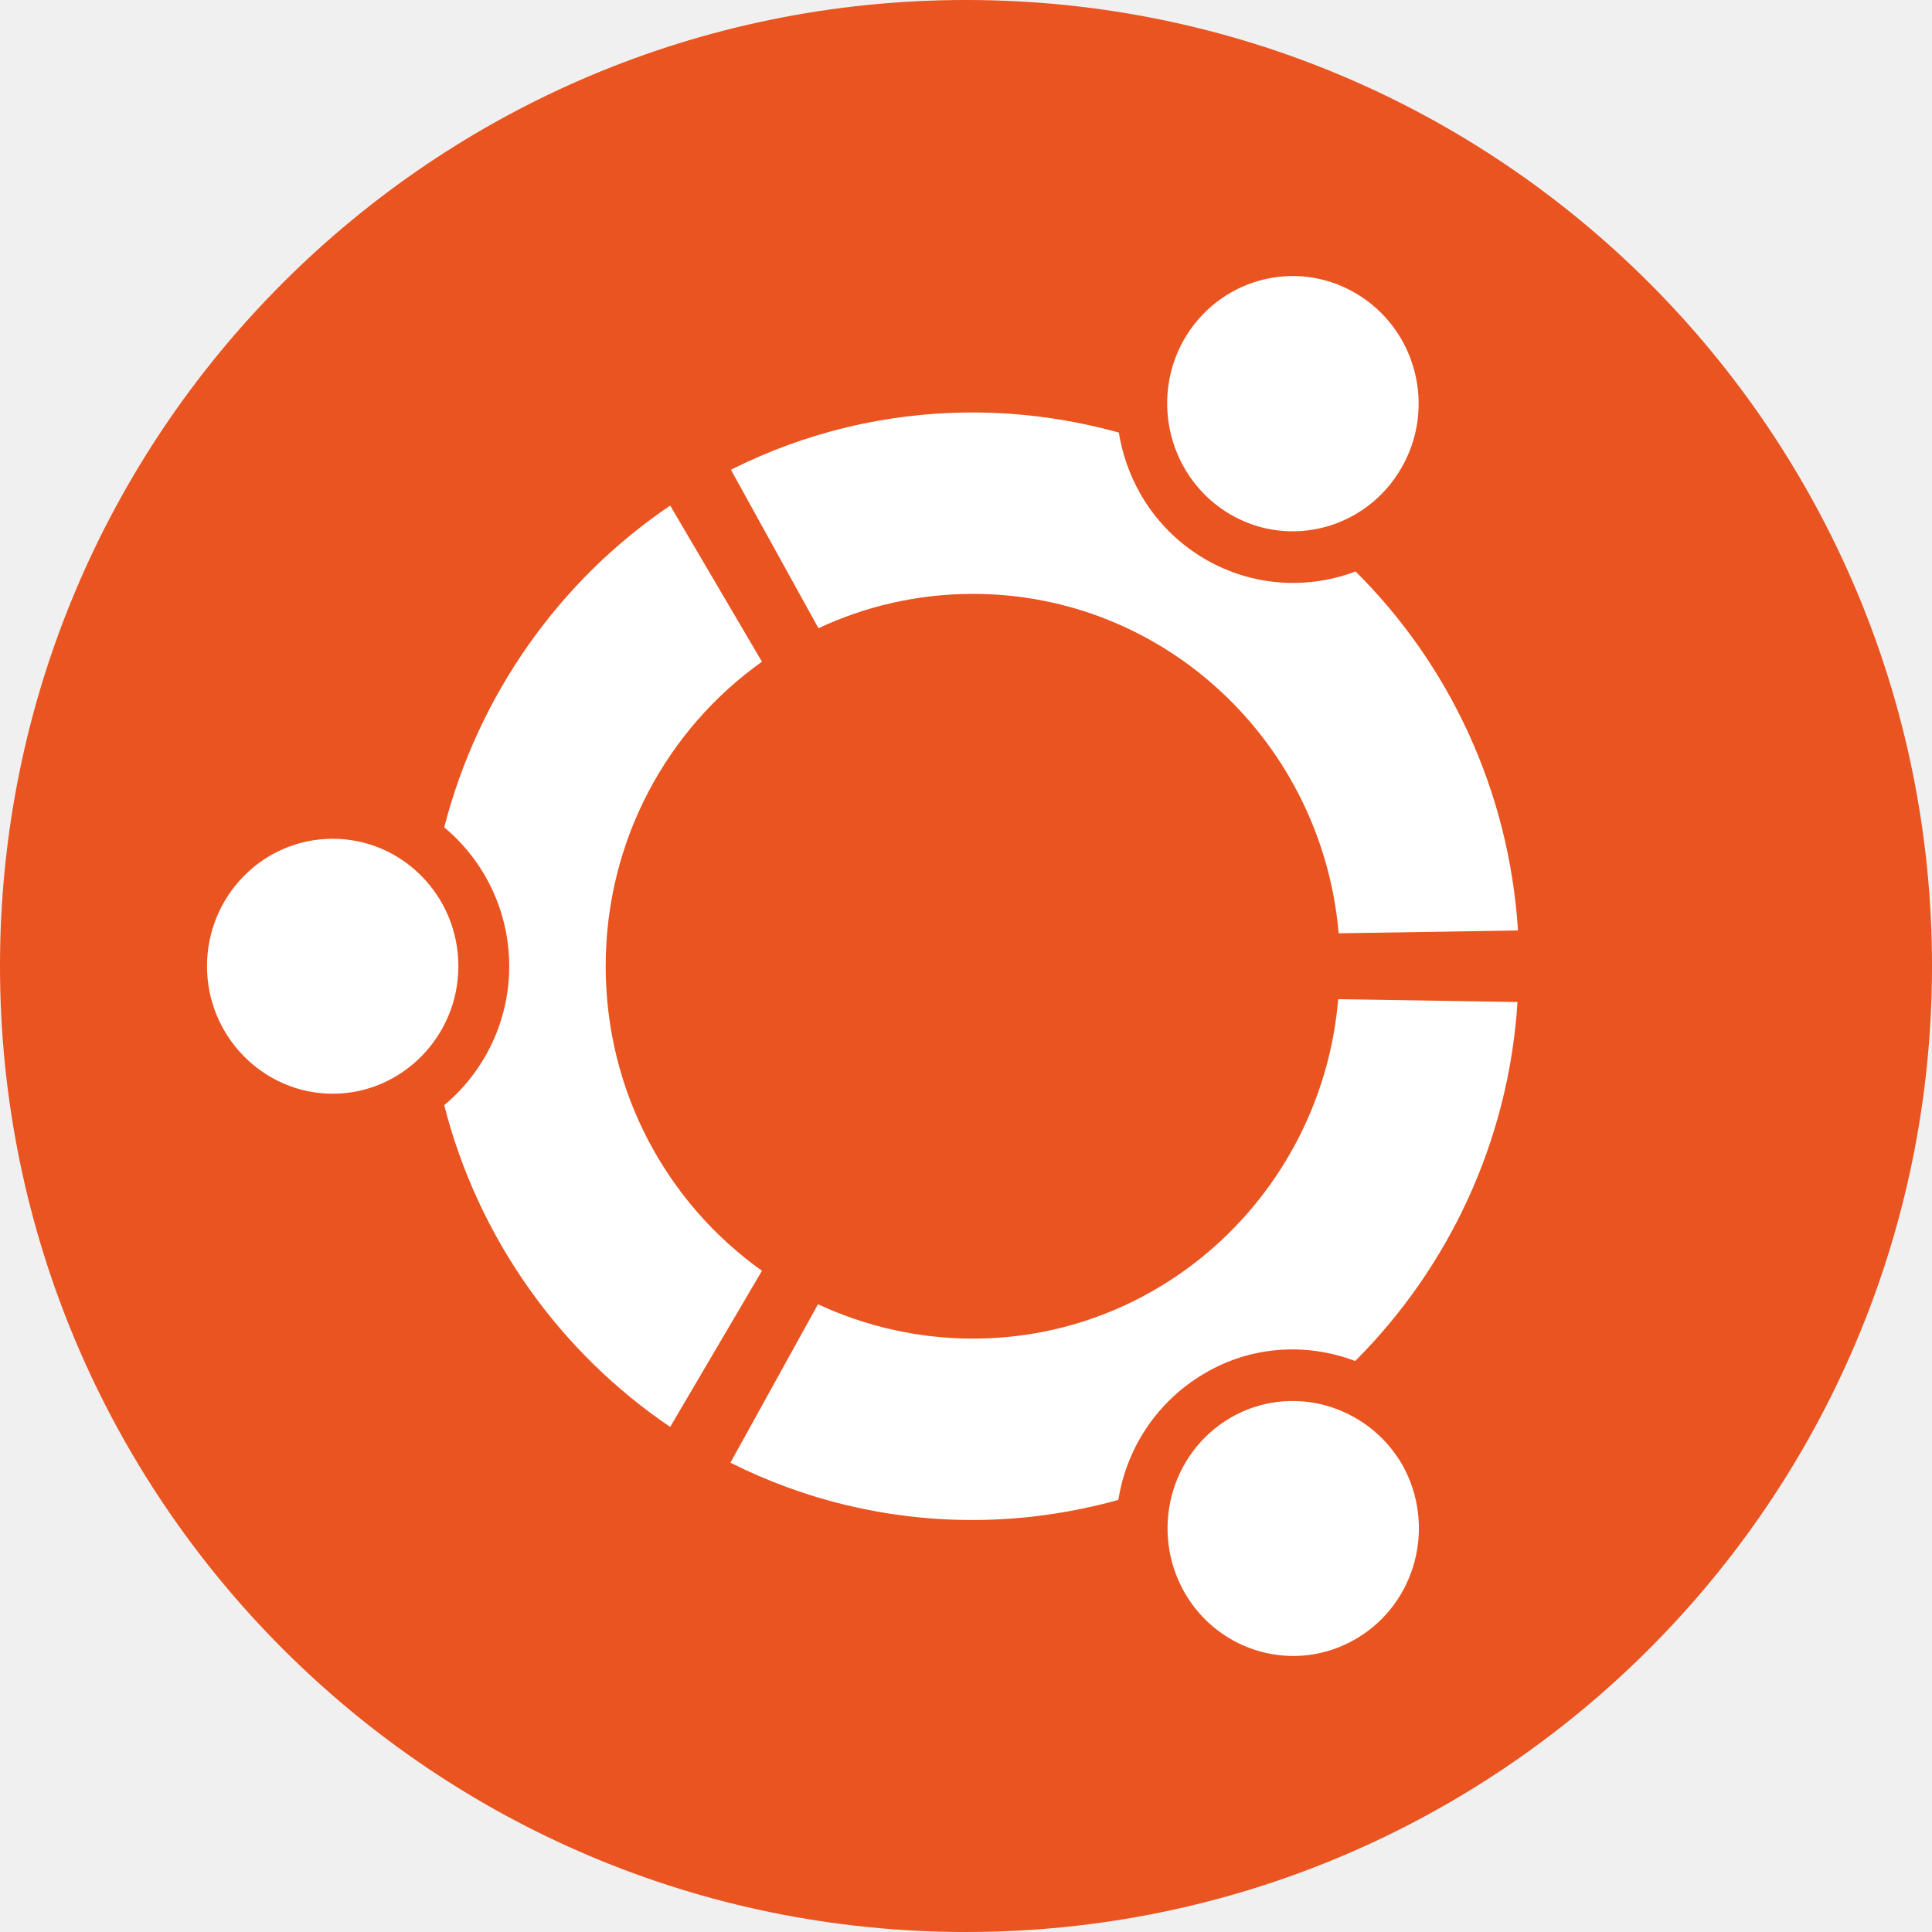
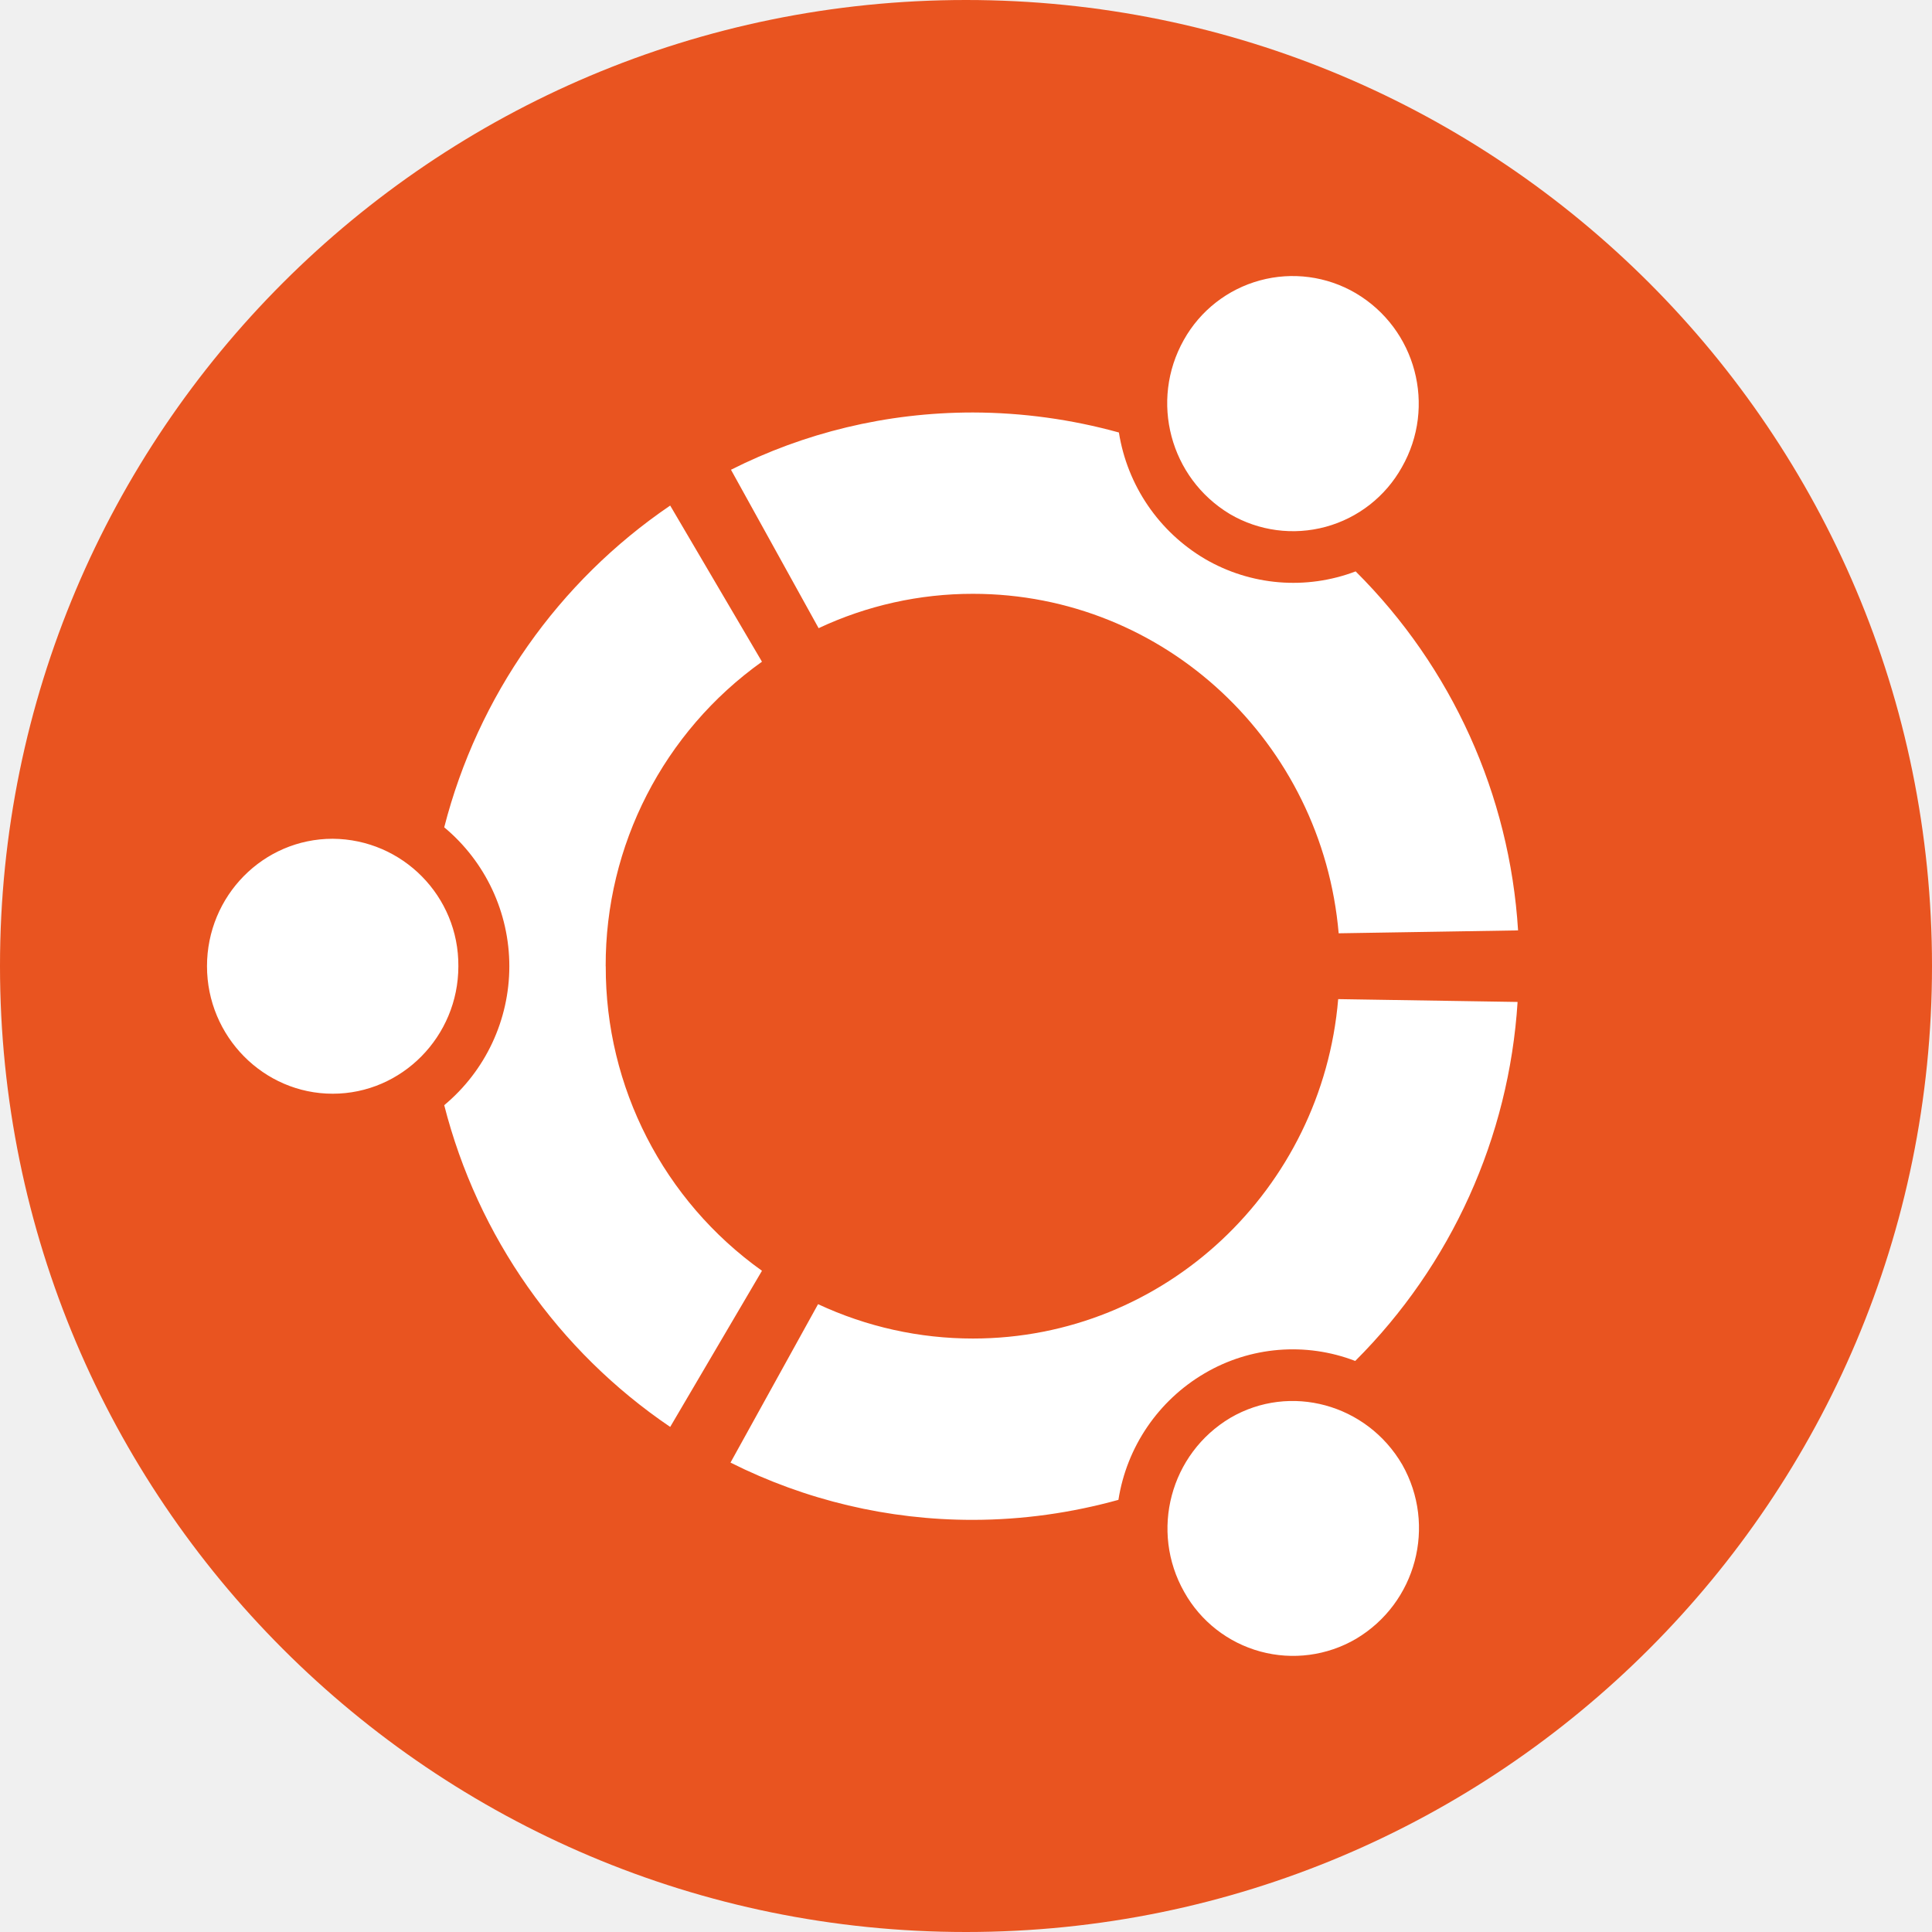
<svg xmlns="http://www.w3.org/2000/svg" fill="none" viewBox="2 2 28 28">
-   <path d="M30 16C30 23.728 23.735 30 16 30C8.265 30 2 23.728 2 16C2 8.265 8.265 2 16 2C23.735 2 30 8.265 30 16Z" fill="#E95420" />
-   <path d="M6.822 14.156C5.812 14.156 5 14.986 5 16.003C5 17.02 5.819 17.851 6.822 17.851C7.824 17.851 8.643 17.02 8.643 16.003C8.643 14.979 7.824 14.156 6.822 14.156ZM19.832 22.548C18.958 23.06 18.665 24.188 19.163 25.073C19.668 25.959 20.78 26.263 21.653 25.751C22.526 25.239 22.82 24.112 22.322 23.226C21.81 22.348 20.698 22.043 19.832 22.548ZM10.778 16.003C10.778 14.177 11.672 12.565 13.043 11.59L11.713 9.327C10.117 10.406 8.936 12.06 8.438 13.99C9.011 14.468 9.38 15.194 9.38 16.003C9.38 16.813 9.011 17.539 8.438 18.017C8.93 19.947 10.117 21.6 11.713 22.68L13.043 20.417C11.672 19.442 10.778 17.83 10.778 16.003ZM16.1 10.607C18.883 10.607 21.162 12.766 21.401 15.526L24 15.485C23.87 13.451 22.997 11.624 21.646 10.282C20.95 10.545 20.152 10.503 19.463 10.102C18.767 9.694 18.337 9.016 18.215 8.269C17.539 8.082 16.83 7.978 16.1 7.978C14.838 7.978 13.651 8.276 12.593 8.808L13.862 11.105C14.537 10.787 15.302 10.607 16.1 10.607ZM16.1 21.4C15.302 21.4 14.537 21.22 13.855 20.902L12.586 23.198C13.644 23.731 14.838 24.029 16.093 24.029C16.823 24.029 17.532 23.925 18.208 23.738C18.324 22.998 18.761 22.313 19.456 21.905C20.145 21.497 20.95 21.462 21.64 21.725C22.983 20.383 23.864 18.556 23.993 16.522L21.394 16.481C21.162 19.234 18.883 21.4 16.1 21.4ZM19.825 9.452C20.698 9.964 21.81 9.659 22.315 8.774C22.82 7.888 22.52 6.761 21.646 6.249C20.773 5.737 19.661 6.041 19.156 6.927C18.658 7.812 18.958 8.94 19.825 9.452Z" fill="white" />
+   <path fill="#e95420" d="M30 16c0 7.728-6.265 14-14 14S2 23.728 2 16C2 8.265 8.265 2 16 2s14 6.265 14 14" />
+   <path fill="#fff" d="M6.822 14.156c-1.01 0-1.822.83-1.822 1.847s.819 1.848 1.822 1.848c1.002 0 1.821-.83 1.821-1.848a1.834 1.834 0 0 0-1.821-1.847m13.01 8.392a1.867 1.867 0 0 0-.669 2.525 1.807 1.807 0 0 0 2.49.678 1.867 1.867 0 0 0 .669-2.525c-.512-.878-1.624-1.183-2.49-.678m-9.054-6.544a5.4 5.4 0 0 1 2.265-4.414l-1.33-2.263a8.06 8.06 0 0 0-3.275 4.663 2.62 2.62 0 0 1 0 4.027 8.03 8.03 0 0 0 3.275 4.663l1.33-2.263a5.4 5.4 0 0 1-2.264-4.414m5.322-5.397c2.783 0 5.062 2.159 5.3 4.92l2.6-.042a8.04 8.04 0 0 0-2.354-5.203 2.54 2.54 0 0 1-2.183-.18 2.6 2.6 0 0 1-1.248-1.833 8 8 0 0 0-2.115-.29c-1.262 0-2.45.297-3.507.83l1.27 2.296a5.25 5.25 0 0 1 2.237-.498m0 10.793a5.3 5.3 0 0 1-2.245-.498l-1.269 2.296a7.8 7.8 0 0 0 3.507.83c.73 0 1.44-.103 2.115-.29a2.59 2.59 0 0 1 1.248-1.833 2.52 2.52 0 0 1 2.184-.18 8.07 8.07 0 0 0 2.353-5.203l-2.6-.041c-.231 2.753-2.51 4.919-5.293 4.919m3.725-11.948a1.807 1.807 0 0 0 2.49-.678 1.86 1.86 0 0 0-.669-2.525 1.807 1.807 0 0 0-2.49.678 1.873 1.873 0 0 0 .669 2.525" />
</svg>
